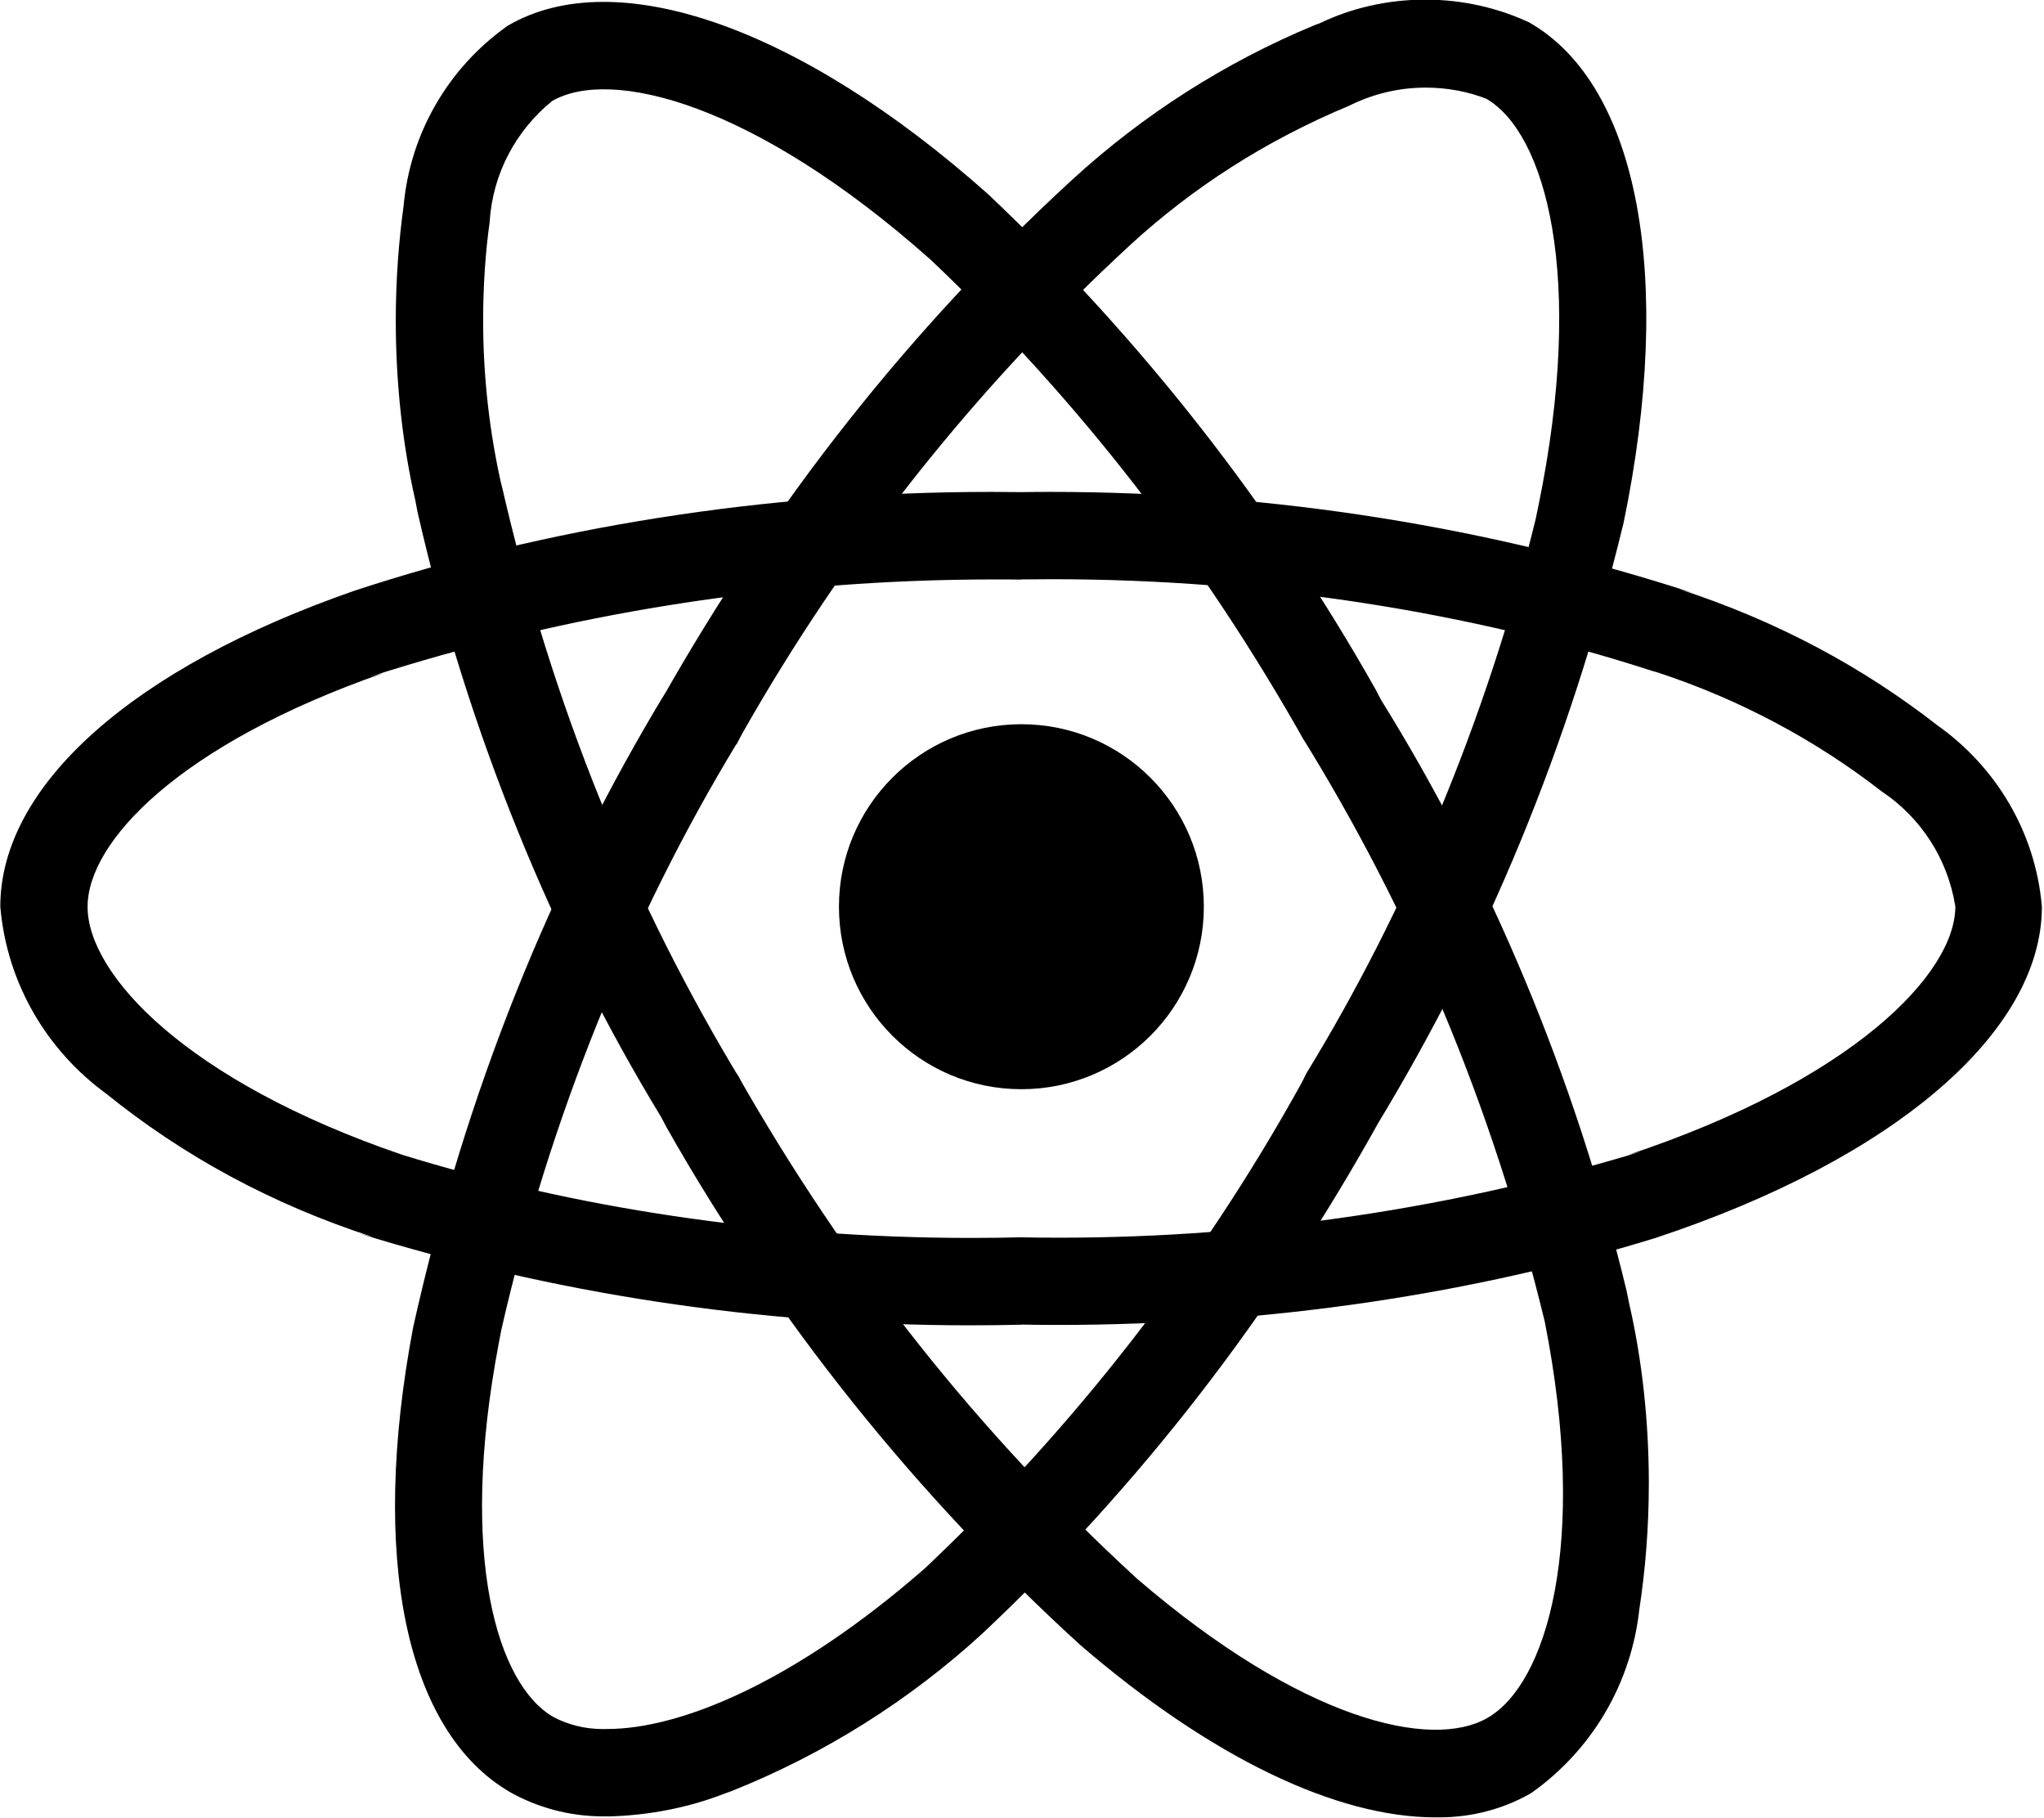
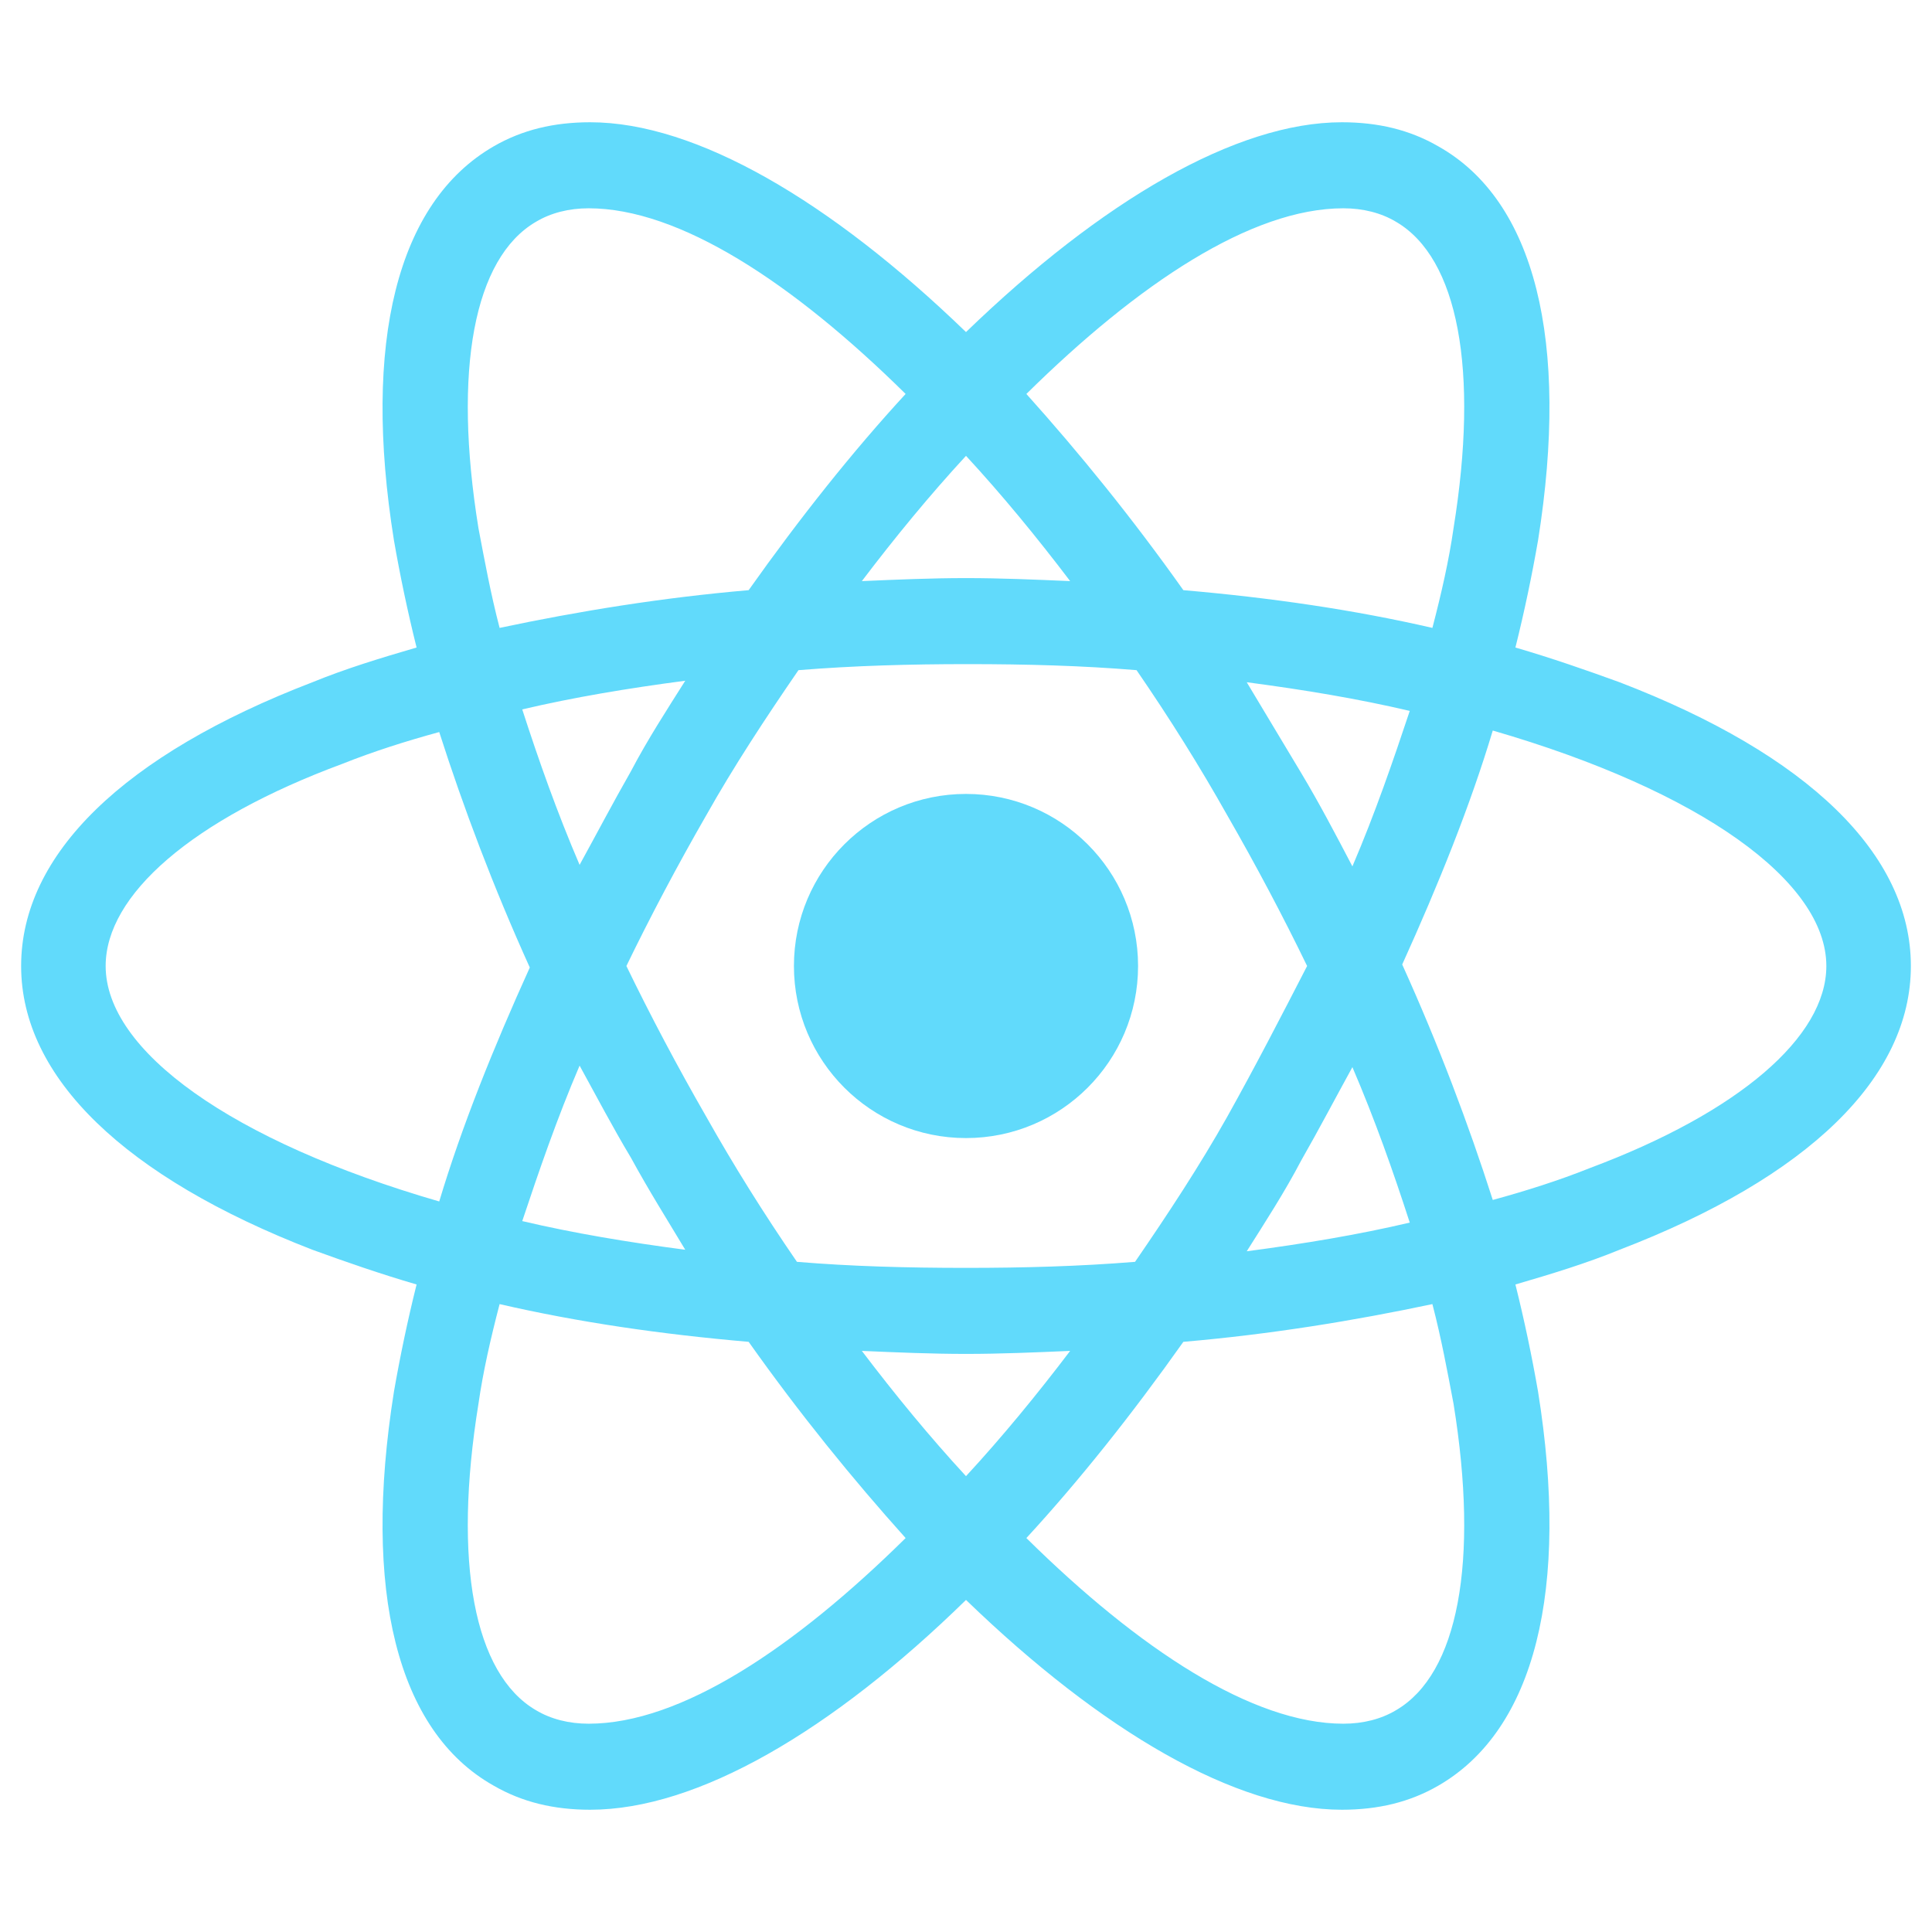
- <svg xmlns="http://www.w3.org/2000/svg" viewBox="0 0 27 24">
-   <path d="m15.902 11.974c0 1.331-1.079 2.41-2.41 2.41s-2.41-1.079-2.41-2.41 1.079-2.41 2.41-2.41 2.41 1.079 2.41 2.41z" />
-   <path d="m13.491 17.494c-.201.005-.438.008-.676.008-2.811 0-5.522-.425-8.073-1.214l.193.051c-1.351-.436-2.522-1.079-3.541-1.903l.021.016c-.789-.571-1.32-1.455-1.41-2.467l-.001-.013c0-1.594 1.747-3.154 4.681-4.172 2.512-.827 5.403-1.304 8.405-1.304.139 0 .278.001.417.003h-.021c.116-.002.252-.003.389-.003 2.965 0 5.82.469 8.496 1.337l-.195-.055c1.305.424 2.438 1.036 3.433 1.814l-.024-.018c.775.546 1.298 1.404 1.386 2.387l.001.013c0 1.656-1.954 3.332-5.103 4.374-2.363.729-5.08 1.149-7.895 1.149-.17 0-.339-.002-.508-.005h.025zm0-9.84c-.106-.002-.232-.002-.358-.002-2.881 0-5.656.452-8.259 1.289l.191-.053c-2.698.941-3.908 2.228-3.908 3.087 0 .893 1.301 2.3 4.153 3.274 2.249.697 4.834 1.099 7.513 1.099.235 0 .469-.003.702-.009l-.034.001c.146.003.318.005.49.005 2.684 0 5.274-.4 7.715-1.143l-.187.049c2.96-.984 4.32-2.391 4.32-3.28-.102-.638-.462-1.176-.966-1.515l-.008-.005c-.866-.674-1.876-1.217-2.97-1.574l-.07-.02c-2.368-.766-5.093-1.208-7.92-1.208-.142 0-.283.001-.424.003h.021z" />
-   <path d="m8.023 23.986c-.016 0-.035.001-.053.001-.453 0-.878-.119-1.245-.327l.013.007c-1.378-.8-1.858-3.092-1.28-6.141.697-3.128 1.827-5.894 3.344-8.4l-.069.124c1.499-2.655 3.31-4.926 5.425-6.872l.02-.018c.923-.844 2.003-1.537 3.187-2.028l.073-.027c.407-.196.885-.31 1.39-.31.501 0 .976.113 1.4.314l-.02-.008c1.435.826 1.911 3.36 1.238 6.606-.72 2.967-1.818 5.58-3.262 7.959l.07-.123c-1.452 2.63-3.209 4.882-5.266 6.819l-.014.013c-.958.877-2.083 1.59-3.321 2.082l-.074.026c-.46.181-.992.292-1.549.305h-.006zm1.205-14.447.499.288c-1.381 2.28-2.465 4.926-3.106 7.74l-.034.18c-.533 2.809-.019 4.498.72 4.926.191.102.417.161.657.161.02 0 .041 0 .061-.001h-.003c.955 0 2.458-.605 4.196-2.122 1.976-1.867 3.654-4.023 4.972-6.404l.068-.135c1.318-2.156 2.371-4.653 3.025-7.307l.038-.182c.629-3.058.086-4.93-.686-5.378-.238-.094-.514-.148-.802-.148-.364 0-.708.087-1.012.24l.013-.006c-1.118.465-2.078 1.086-2.907 1.846l.007-.006c-2.041 1.881-3.772 4.057-5.136 6.468l-.069.132z" />
-   <path d="m18.96 24c-1.306 0-2.96-.787-4.69-2.276-2.175-1.983-4.017-4.282-5.464-6.834l-.072-.137c-1.43-2.349-2.551-5.075-3.215-7.975l-.036-.185c-.162-.709-.255-1.522-.255-2.357 0-.527.037-1.044.108-1.551l-.007.058c.085-.998.608-1.858 1.372-2.399l.01-.007c1.43-.83 3.865.024 6.342 2.228 2.022 1.914 3.748 4.113 5.118 6.54l.072.138c1.428 2.297 2.557 4.961 3.242 7.798l.038.186c.163.709.257 1.524.257 2.36 0 .577-.044 1.143-.13 1.696l.008-.062c-.103 1.022-.644 1.901-1.429 2.456l-.011.007c-.348.199-.764.316-1.207.316-.018 0-.036 0-.054-.001h.003zm-9.228-9.823c1.458 2.571 3.217 4.771 5.271 6.656l.02.018c2.166 1.863 3.884 2.266 4.628 1.834.773-.446 1.339-2.276.754-5.233-.702-2.89-1.787-5.434-3.219-7.741l.065.112c-1.379-2.456-3.027-4.562-4.948-6.384l-.012-.011c-2.334-2.074-4.225-2.54-4.998-2.094-.473.385-.784.952-.825 1.593v.007c-.055.39-.086.84-.086 1.298 0 .757.086 1.493.248 2.201l-.013-.066c.673 2.952 1.747 5.559 3.182 7.924l-.066-.117z" />
+ <svg xmlns="http://www.w3.org/2000/svg" enable-background="new 0 0 128 128" viewBox="0 0 128 128">
+   <g fill="#61DAFB">
+     <circle cx="64" cy="64" r="11.4" />
+     <path d="M107.3 45.2c-2.2-.8-4.5-1.6-6.9-2.3.6-2.4 1.1-4.8 1.5-7.1 2.1-13.2-.2-22.5-6.6-26.1-1.9-1.1-4-1.6-6.4-1.6-7 0-15.9 5.2-24.9 13.9-9-8.7-17.9-13.9-24.9-13.9-2.4 0-4.5.5-6.4 1.6-6.4 3.7-8.7 13-6.6 26.1.4 2.3.9 4.7 1.5 7.1-2.4.7-4.7 1.4-6.9 2.3-12.5 4.8-19.3 11.4-19.3 18.8s6.9 14 19.3 18.8c2.2.8 4.5 1.6 6.9 2.3-.6 2.4-1.1 4.8-1.5 7.1-2.1 13.2.2 22.5 6.6 26.1 1.9 1.1 4 1.6 6.4 1.6 7.1 0 16-5.2 24.9-13.9 9 8.7 17.9 13.9 24.9 13.9 2.4 0 4.5-.5 6.4-1.6 6.4-3.7 8.7-13 6.6-26.1-.4-2.3-.9-4.7-1.5-7.1 2.4-.7 4.7-1.4 6.9-2.3 12.5-4.8 19.3-11.4 19.3-18.8s-6.8-14-19.3-18.8zm-14.8-30.5c4.1 2.4 5.5 9.8 3.8 20.3-.3 2.1-.8 4.3-1.4 6.6-5.2-1.2-10.7-2-16.5-2.5-3.4-4.8-6.9-9.1-10.4-13 7.4-7.3 14.9-12.3 21-12.3 1.3 0 2.5.3 3.5.9zm-11.2 59.3c-1.8 3.2-3.9 6.4-6.1 9.6-3.7.3-7.4.4-11.2.4-3.9 0-7.6-.1-11.2-.4-2.2-3.2-4.2-6.4-6-9.6-1.9-3.3-3.7-6.7-5.3-10 1.6-3.3 3.4-6.7 5.3-10 1.8-3.2 3.9-6.4 6.1-9.6 3.7-.3 7.4-.4 11.2-.4 3.9 0 7.6.1 11.2.4 2.2 3.2 4.2 6.4 6 9.6 1.9 3.3 3.7 6.7 5.3 10-1.7 3.3-3.4 6.6-5.3 10zm8.3-3.3c1.5 3.5 2.7 6.9 3.8 10.3-3.4.8-7 1.4-10.8 1.9 1.2-1.9 2.5-3.9 3.6-6 1.2-2.1 2.3-4.2 3.4-6.2zm-25.6 27.1c-2.4-2.6-4.7-5.4-6.9-8.3 2.3.1 4.6.2 6.9.2 2.3 0 4.6-.1 6.9-.2-2.2 2.9-4.5 5.7-6.9 8.3zm-18.6-15c-3.8-.5-7.4-1.1-10.8-1.9 1.1-3.3 2.3-6.8 3.8-10.3 1.1 2 2.2 4.1 3.4 6.1 1.2 2.2 2.4 4.1 3.6 6.1zm-7-25.5c-1.5-3.5-2.7-6.9-3.8-10.3 3.4-.8 7-1.4 10.8-1.9-1.2 1.9-2.5 3.9-3.6 6-1.2 2.1-2.3 4.2-3.4 6.2zm25.6-27.1c2.4 2.6 4.7 5.4 6.9 8.3-2.3-.1-4.6-.2-6.9-.2-2.3 0-4.6.1-6.9.2 2.2-2.9 4.5-5.7 6.9-8.3zm22.2 21l-3.6-6c3.8.5 7.4 1.1 10.8 1.9-1.1 3.3-2.3 6.8-3.8 10.3-1.1-2.1-2.2-4.2-3.4-6.2zm-54.5-16.2c-1.7-10.5-.3-17.9 3.8-20.3 1-.6 2.2-.9 3.5-.9 6 0 13.5 4.9 21 12.3-3.5 3.8-7 8.2-10.4 13-5.8.5-11.3 1.4-16.5 2.5-.6-2.3-1-4.5-1.4-6.6zm-24.7 29c0-4.7 5.7-9.7 15.7-13.4 2-.8 4.2-1.5 6.4-2.1 1.6 5 3.6 10.3 6 15.6-2.4 5.3-4.5 10.5-6 15.5-13.8-4-22.1-10-22.1-15.6zm28.5 49.3c-4.1-2.4-5.5-9.8-3.8-20.3.3-2.1.8-4.3 1.4-6.6 5.2 1.2 10.7 2 16.5 2.5 3.4 4.8 6.9 9.1 10.4 13-7.4 7.3-14.9 12.3-21 12.3-1.3 0-2.5-.3-3.5-.9zm60.8-20.3c1.7 10.5.3 17.9-3.8 20.3-1 .6-2.2.9-3.5.9-6 0-13.5-4.9-21-12.3 3.5-3.8 7-8.2 10.4-13 5.8-.5 11.3-1.4 16.5-2.5.6 2.3 1 4.5 1.4 6.6zm9-15.6c-2 .8-4.2 1.5-6.4 2.1-1.6-5-3.6-10.3-6-15.6 2.4-5.3 4.5-10.5 6-15.5 13.8 4 22.1 10 22.1 15.6 0 4.7-5.8 9.7-15.7 13.4z" />
+   </g>
</svg>
